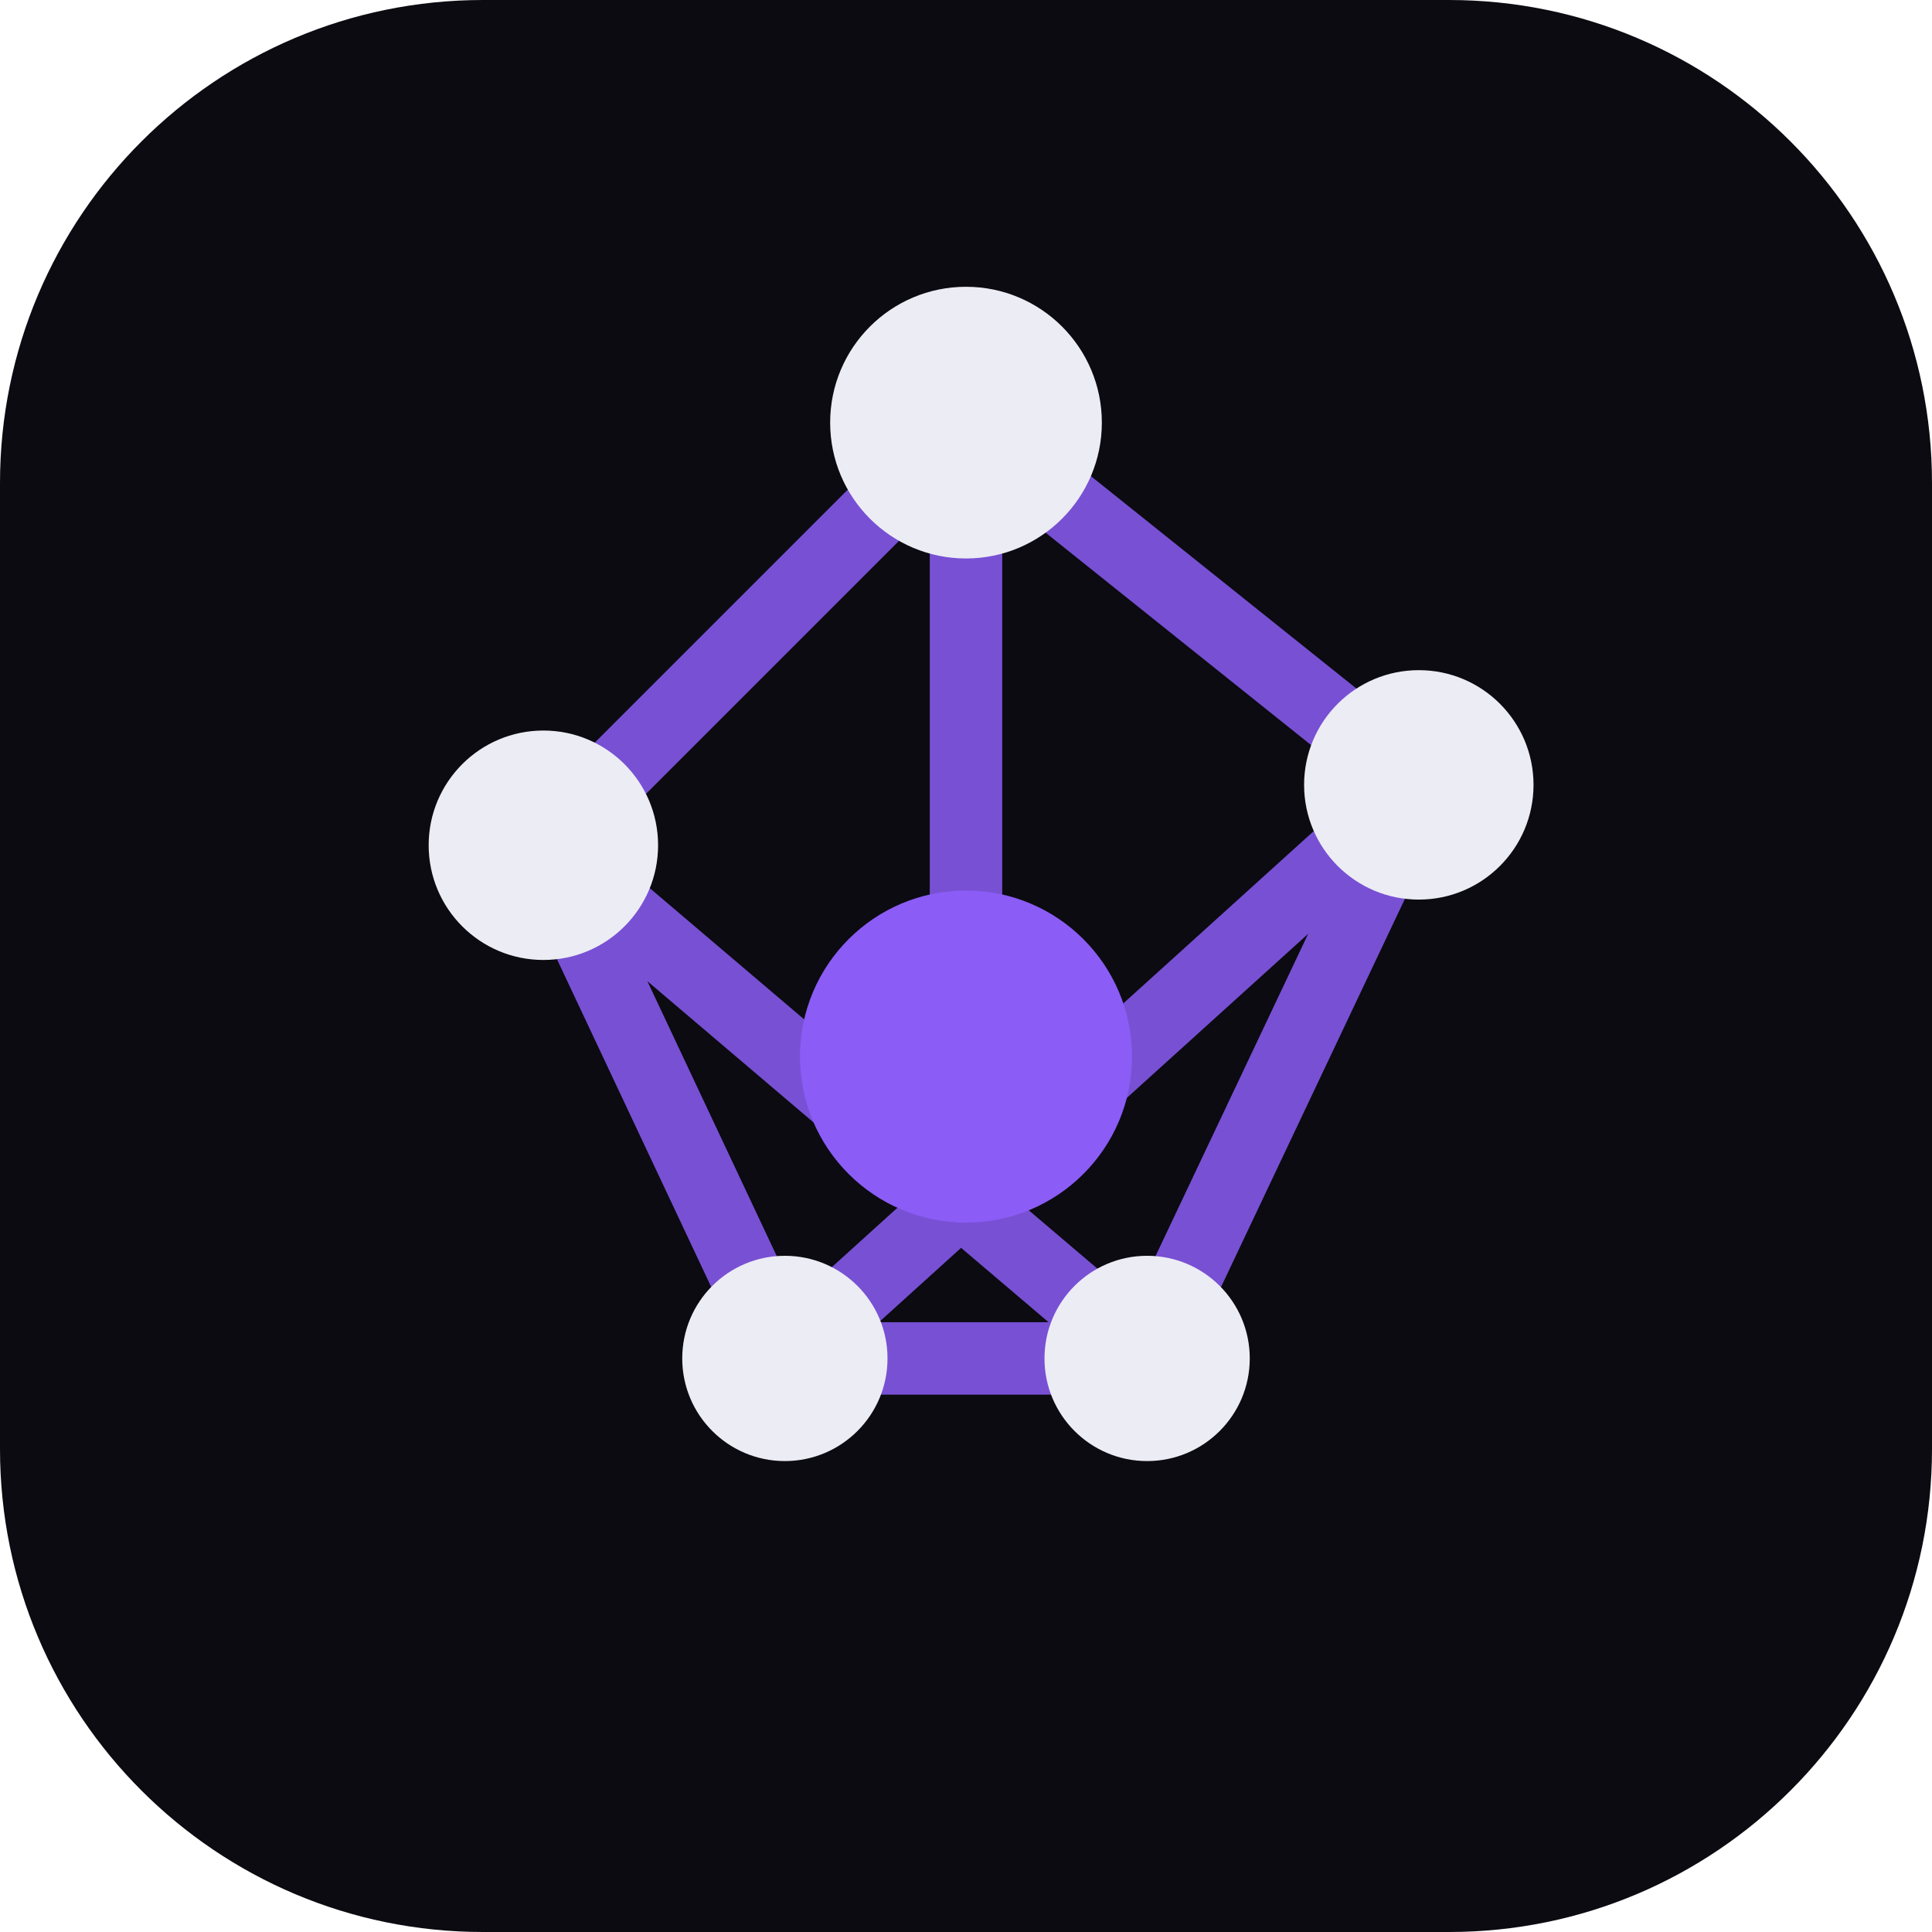
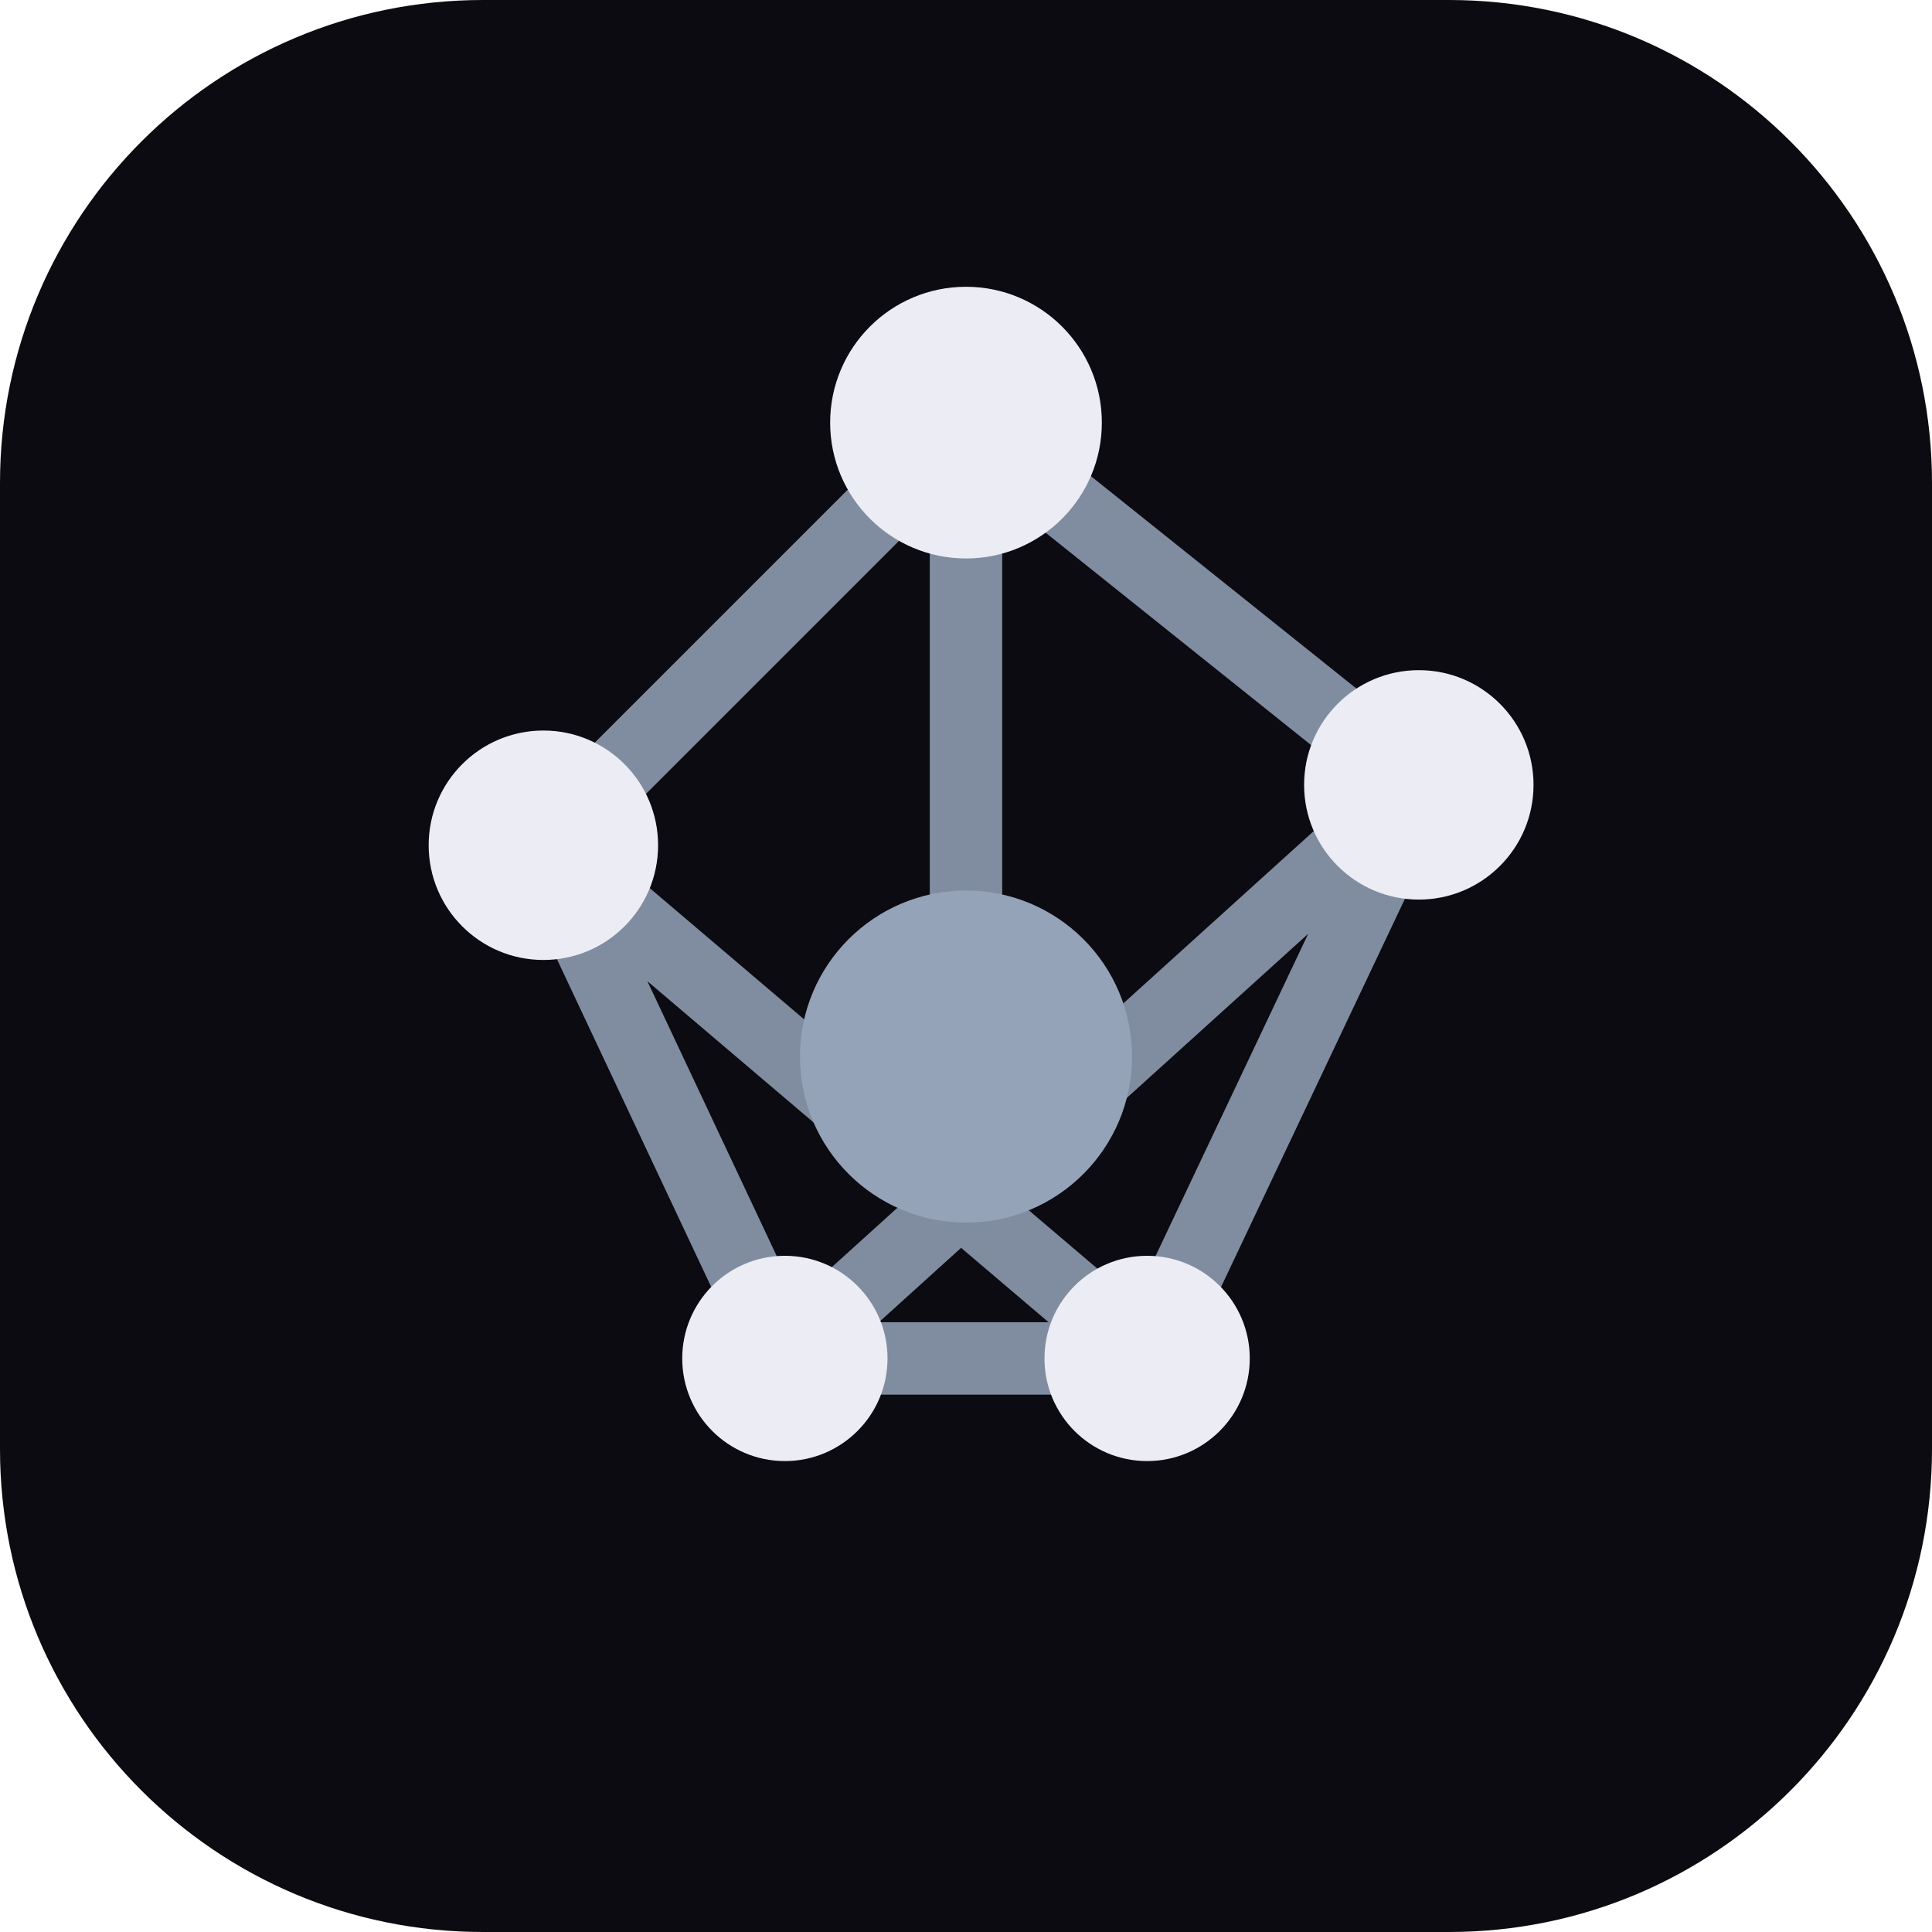
<svg xmlns="http://www.w3.org/2000/svg" viewBox="0 0 64 64" fill="none">
  <rect width="64" height="64" rx="16" fill="#0b0b11" />
-   <g stroke="#8b5cf6" stroke-width="2.4" stroke-linecap="round" opacity=".85">
+   <g stroke="#94a3b8" stroke-width="2.4" stroke-linecap="round" opacity=".85">
    <path d="M32 14 18 28M32 14l15 12M18 28l8 17M47 26 38 45M26 45h12M18 28l20 17M47 26 26 45M32 14v21" />
  </g>
  <g fill="#ececf4">
    <circle cx="32" cy="14" r="4.5" />
    <circle cx="18" cy="28" r="3.8" />
    <circle cx="47" cy="26" r="3.8" />
    <circle cx="26" cy="45" r="3.4" />
    <circle cx="38" cy="45" r="3.4" />
  </g>
-   <circle cx="32" cy="35" r="5.5" fill="#8b5cf6" />
+   <circle cx="32" cy="35" r="5.5" fill="#94a3b8" />
</svg>
